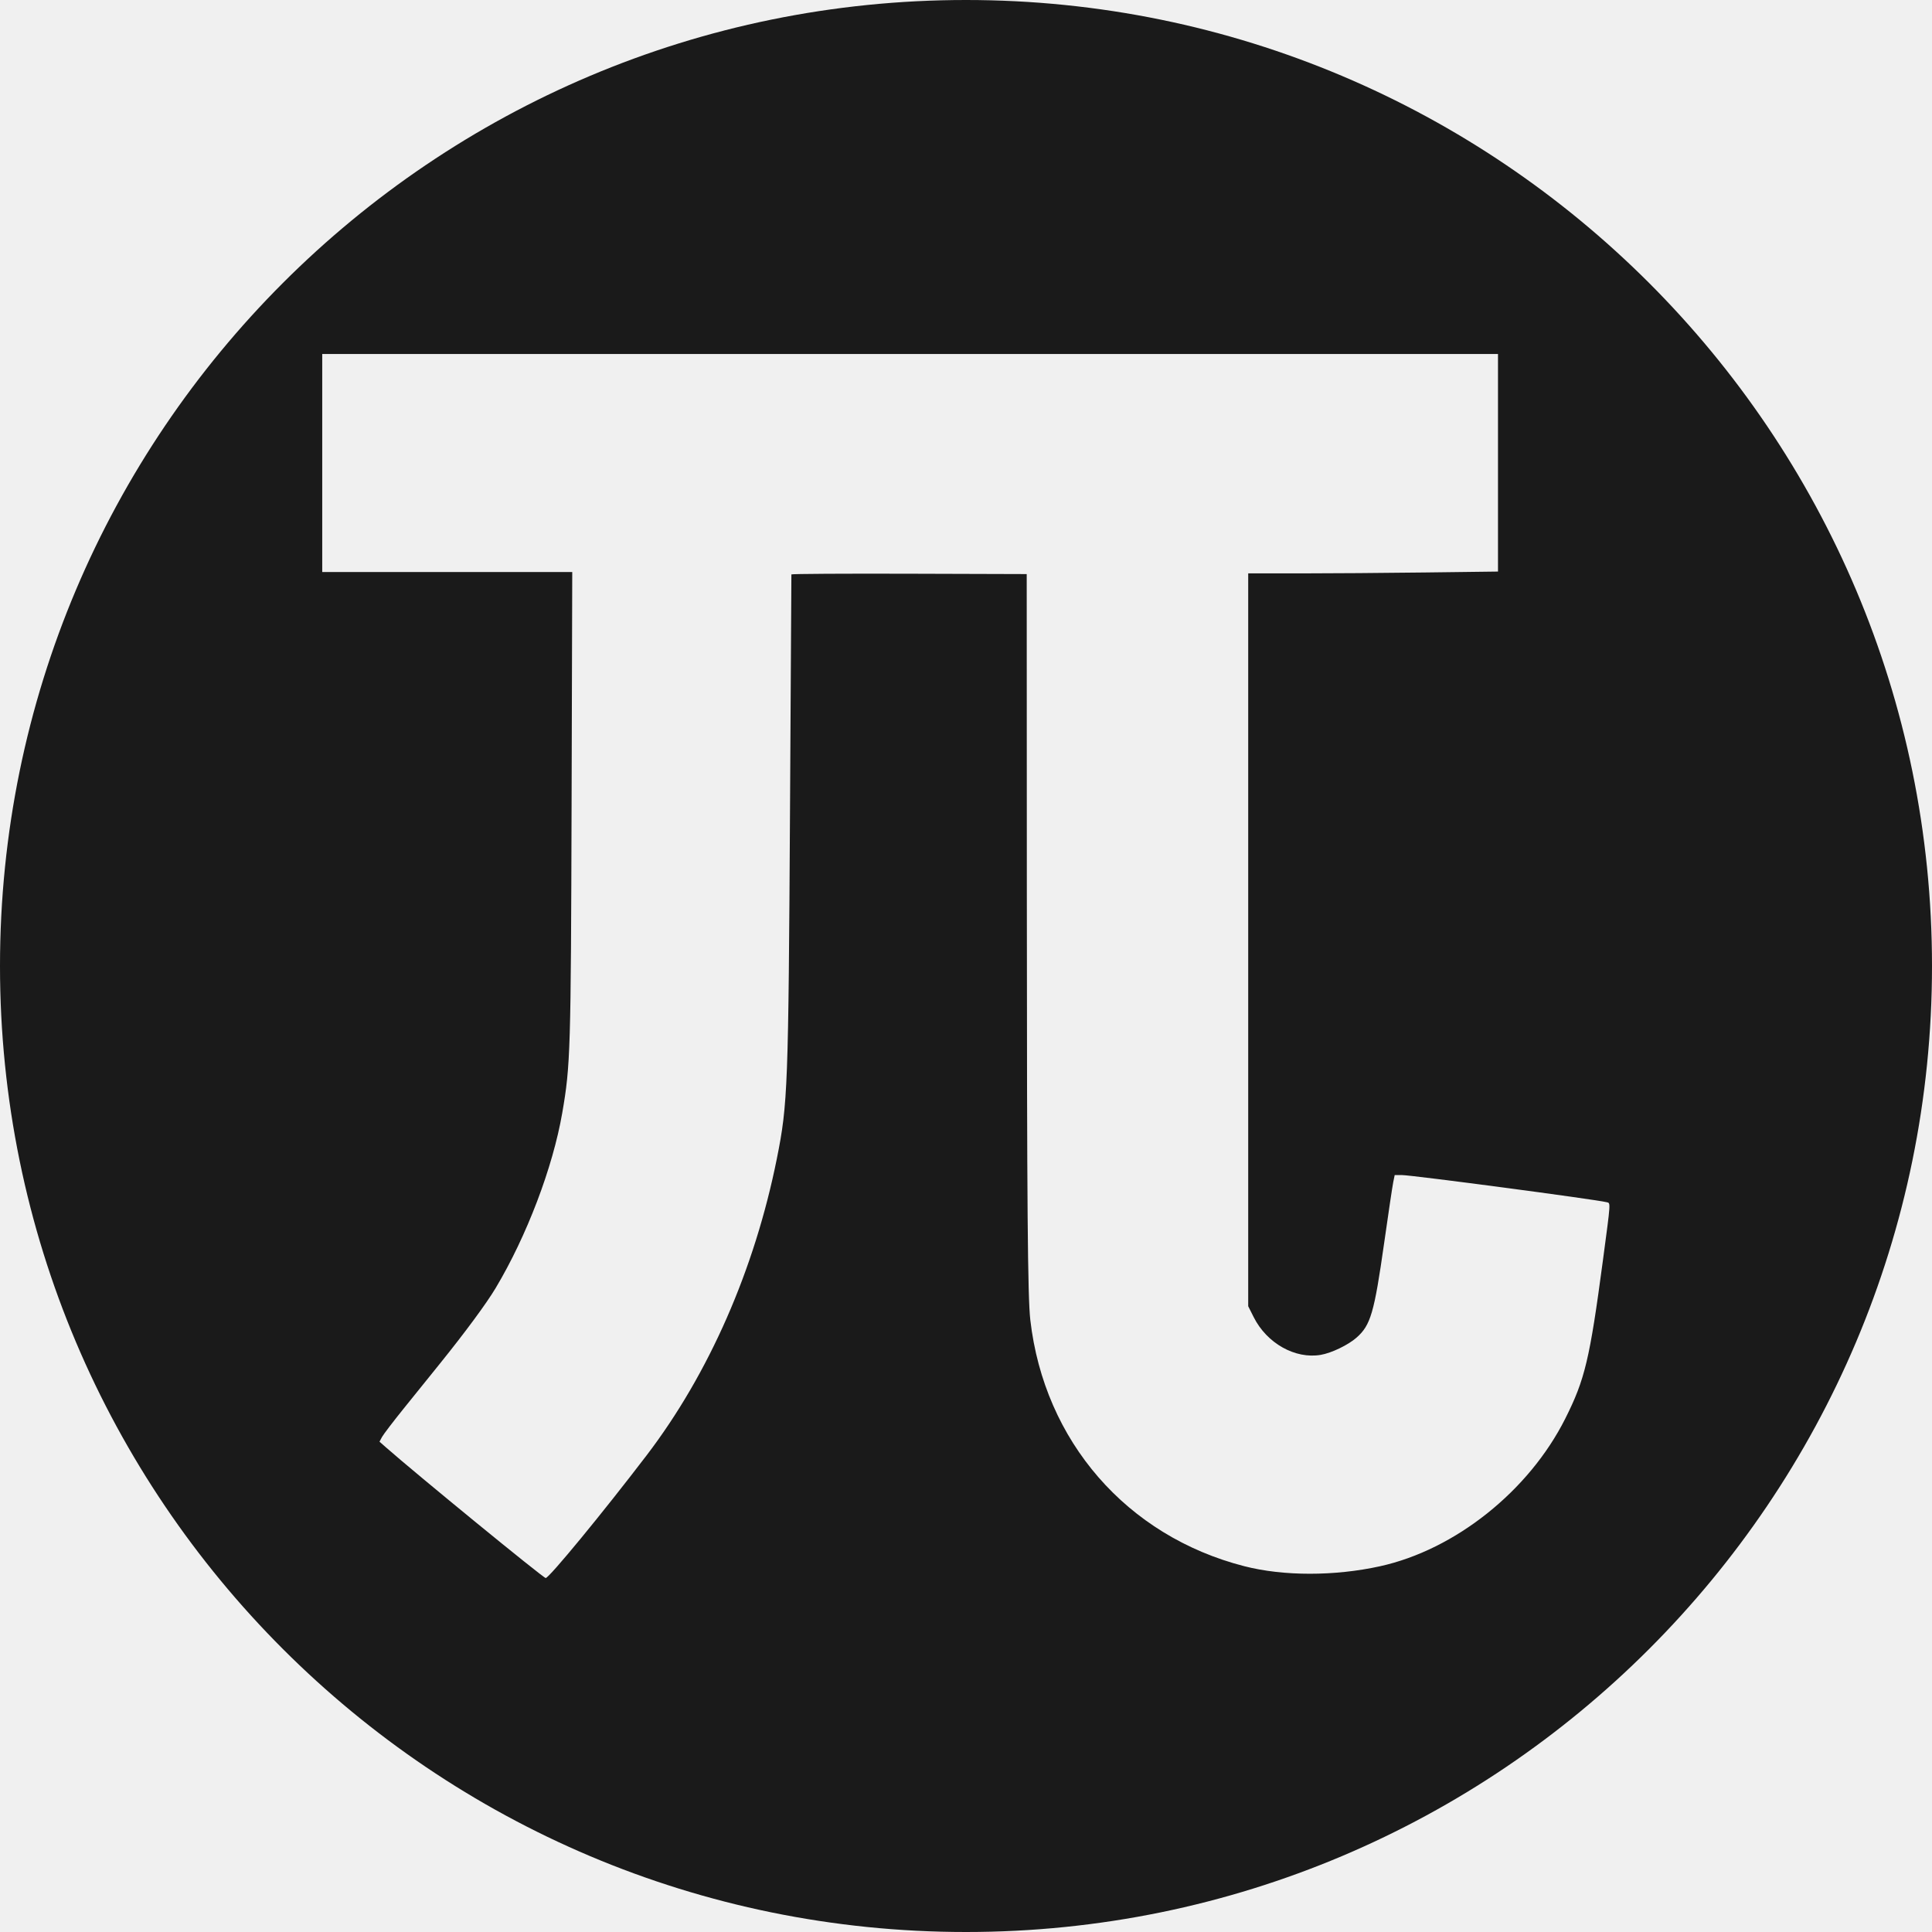
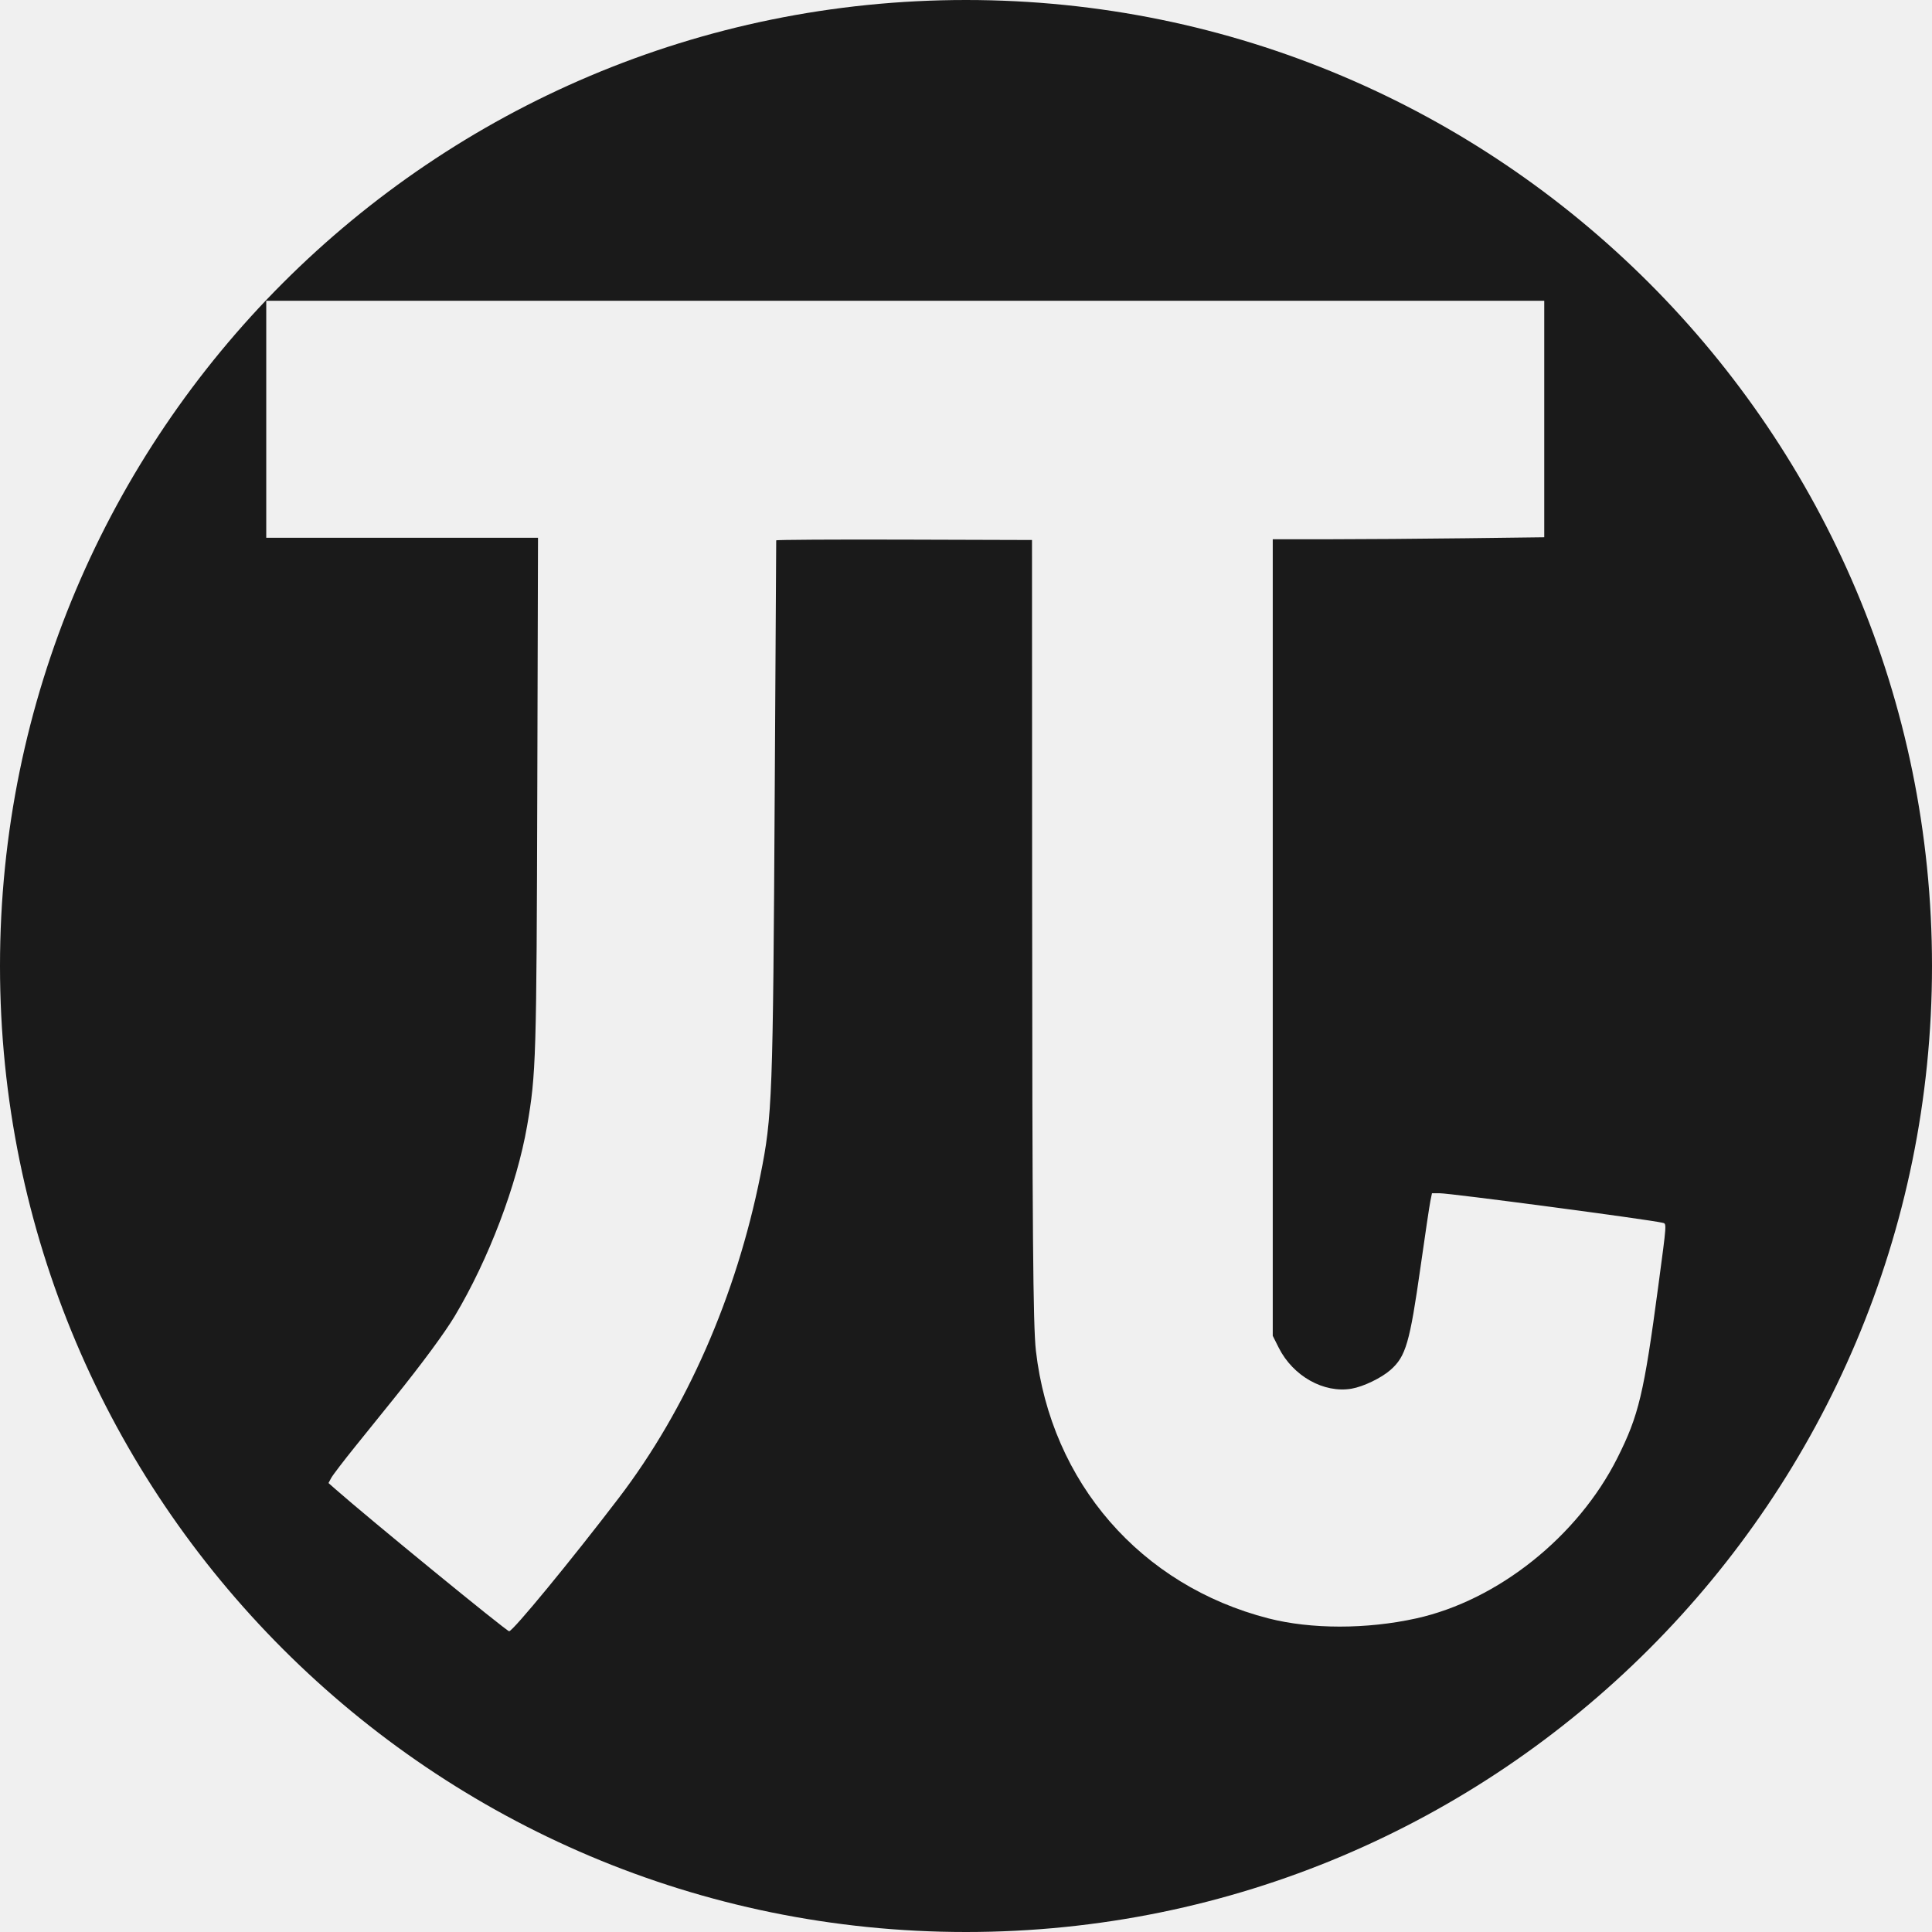
- <svg xmlns="http://www.w3.org/2000/svg" viewBox="-233.5 -256.5 1400 1400">
+ <svg xmlns="http://www.w3.org/2000/svg" viewBox="-177.5 -200.5 1288 1288">
  <style>
    circle { fill: #1a1a1a; }
    @media (prefers-color-scheme: dark) {
      circle { fill: #fffefb; }
    }
  </style>
  <mask id="pi-cutout">
-     <rect x="-233.5" y="-256.5" width="1400" height="1400" fill="white" />
+     <rect x="-177.5" y="-200.5" width="1288" height="1288" fill="white" />
    <path d="M 0 79 L 0 158 90.585 158 L 181.171 158 180.702 323.750 C 180.189 505.585, 179.893 515.439, 173.921 550 C 167.099 589.473, 148.234 639.092, 125.705 676.819 C 119.026 688.003, 103.645 708.849, 85.085 731.871 C 78.713 739.775, 67.103 754.175, 59.284 763.871 C 51.465 773.567, 44.265 783.006, 43.284 784.846 L 41.500 788.192 46 792.162 C 67.779 811.375, 160.219 887, 161.926 887 C 164.406 887, 203.422 839.570, 235.136 798 C 280.230 738.893, 313.314 663.477, 329.454 583 C 337.392 543.422, 337.821 531.897, 338.991 327 C 339.513 235.425, 339.954 160.160, 339.971 159.744 C 339.987 159.329, 378.362 159.104, 425.250 159.244 L 510.500 159.500 510.587 390.500 C 510.673 618.837, 511.198 683.440, 513.103 700 C 523.207 787.861, 582.955 856.593, 668.225 878.447 C 696.545 885.706, 733.582 885.714, 766.500 878.469 C 820.969 866.481, 874.399 823.906, 900.740 771.500 C 914.994 743.143, 918.458 728.600, 928.003 657.046 C 933.820 613.443, 933.694 615.388, 930.750 614.663 C 922.311 612.583, 789.603 595, 782.351 595 L 777.142 595 776.074 600.250 C 775.486 603.138, 772.547 622.825, 769.543 644 C 762.332 694.830, 759.720 703.795, 749.503 712.788 C 743.401 718.160, 731.401 723.939, 723.565 725.282 C 705.044 728.454, 684.513 716.921, 675 698.001 L 671 690.044 671 424.522 L 671 159 708.835 159 C 729.645 159, 770.370 158.701, 799.335 158.336 L 852 157.673 852 78.836 L 852 0 426 0 L 0 0 0 79" fill="black" fill-rule="evenodd" />
  </mask>
-   <circle cx="466.5" cy="443.5" r="700" mask="url(#pi-cutout)" />
+   <circle cx="466.5" cy="443.5" r="644" mask="url(#pi-cutout)" />
</svg>
